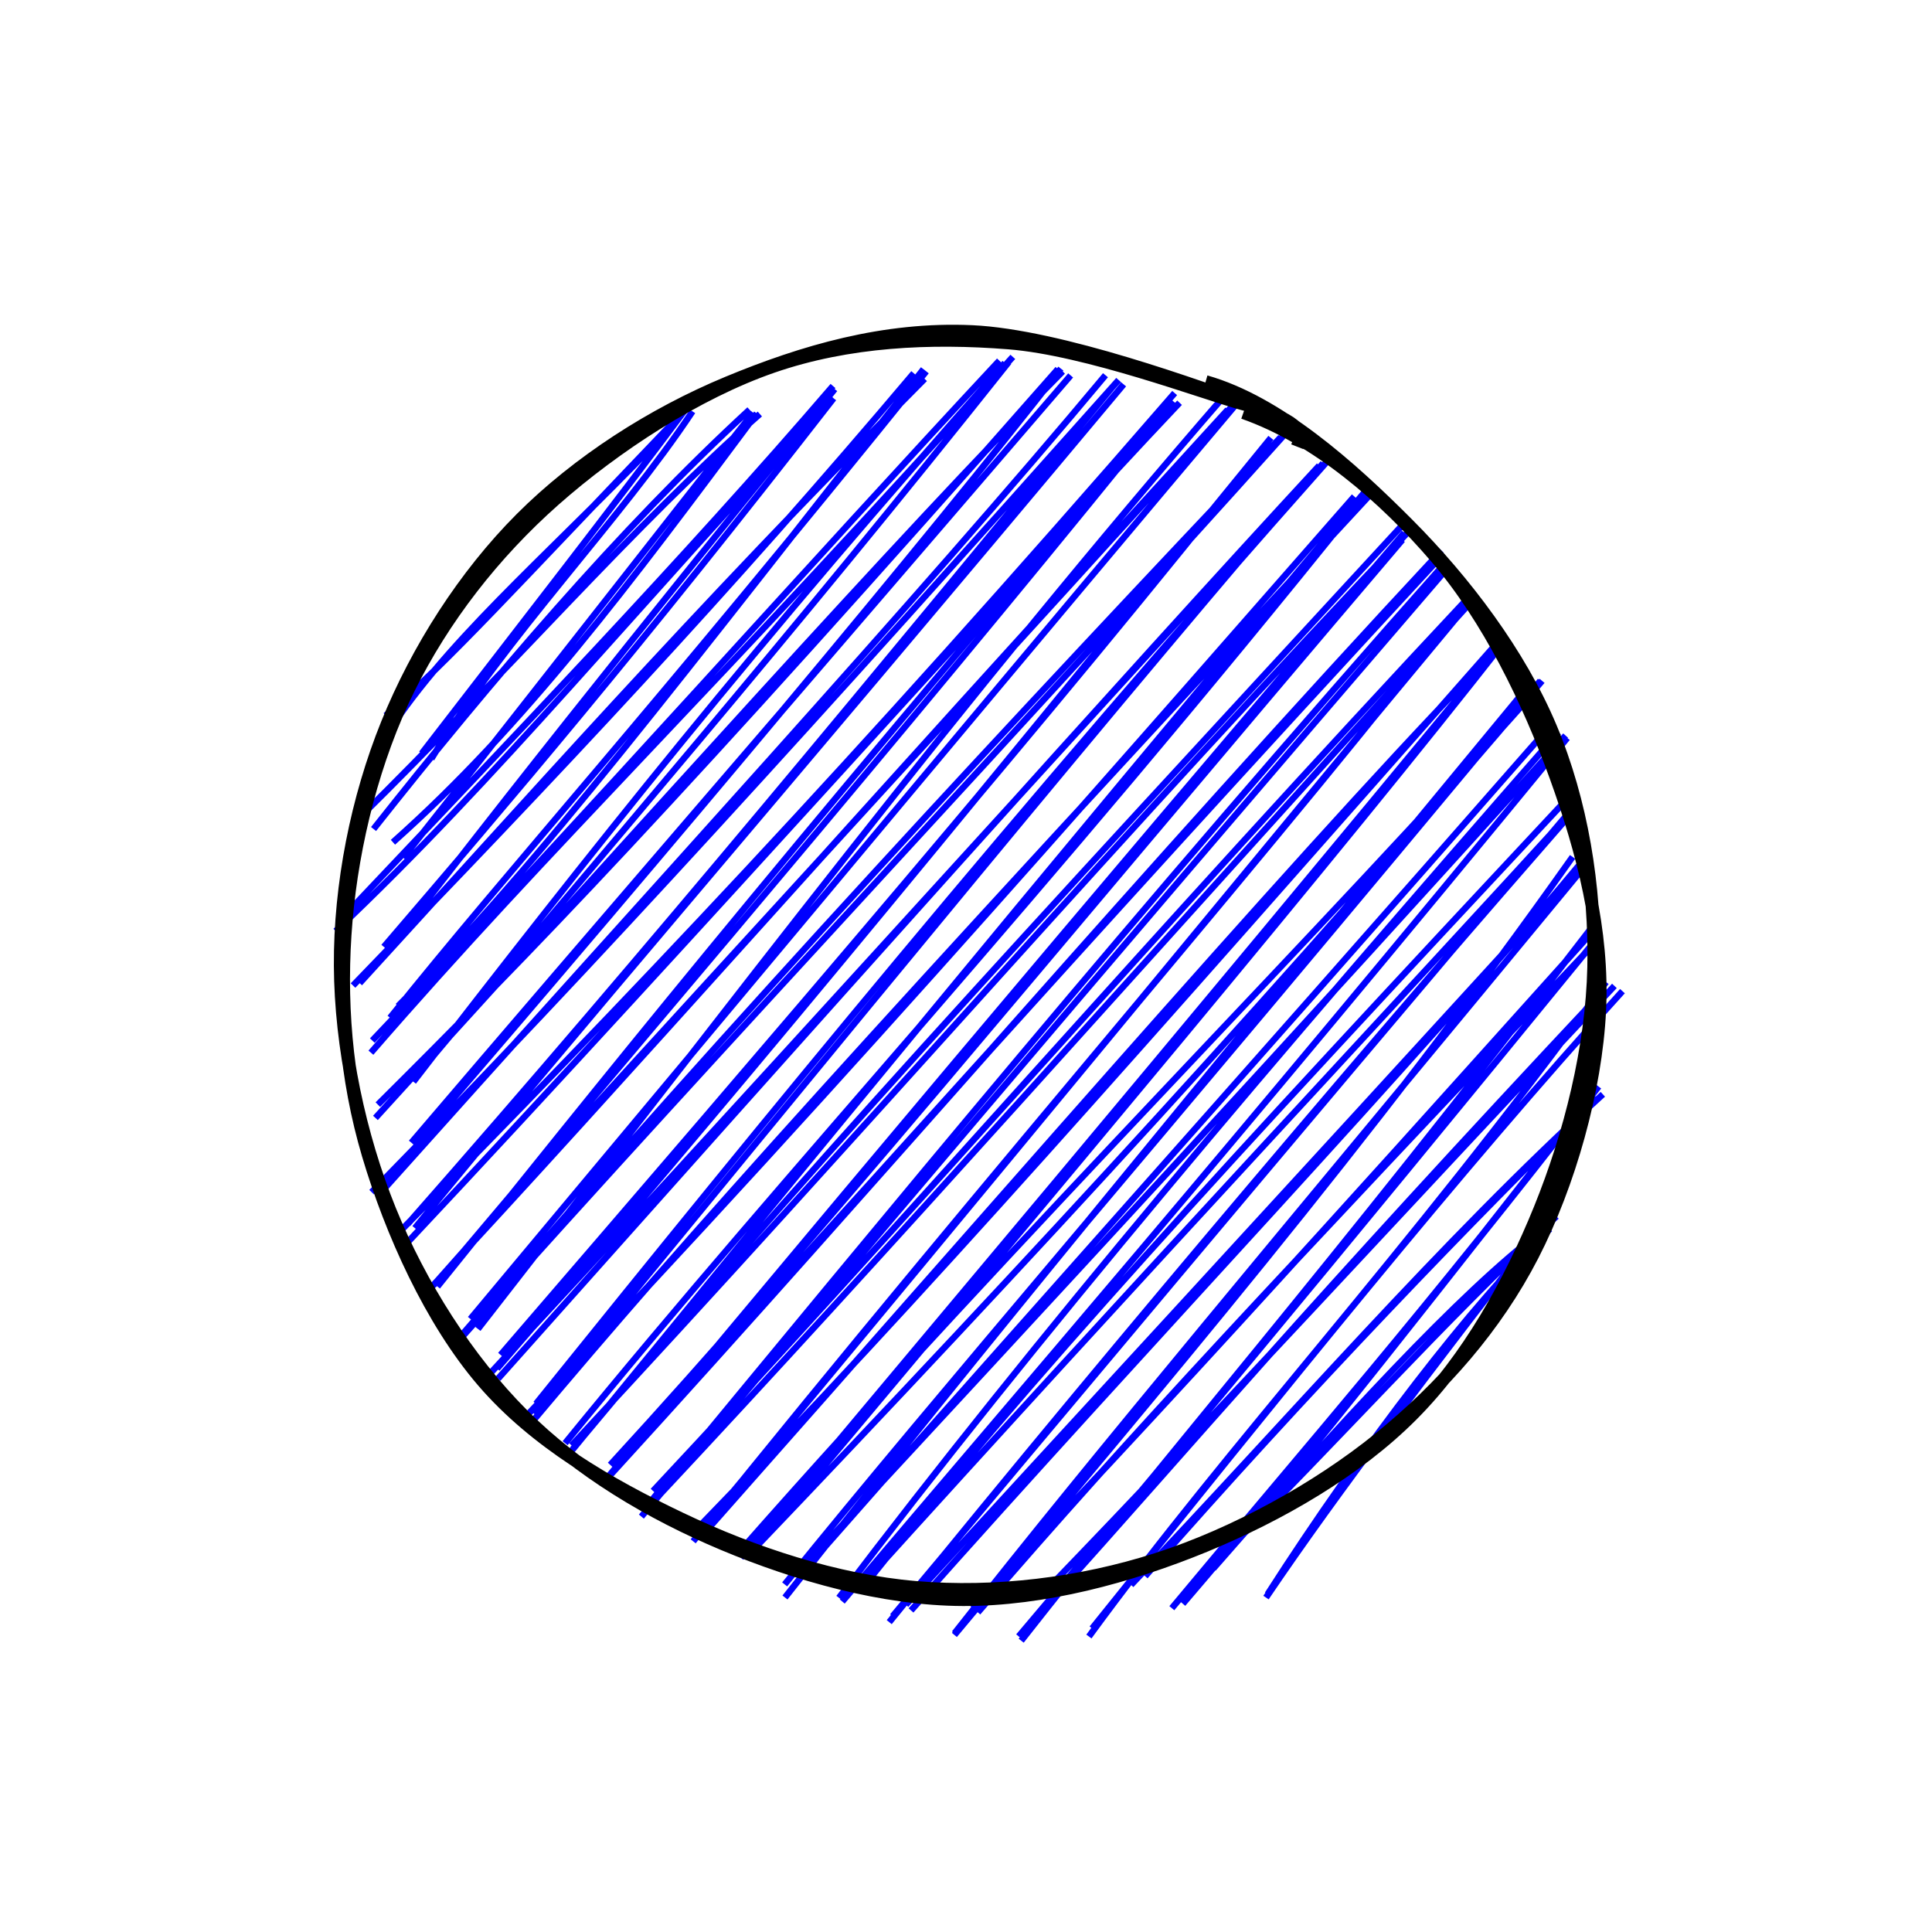
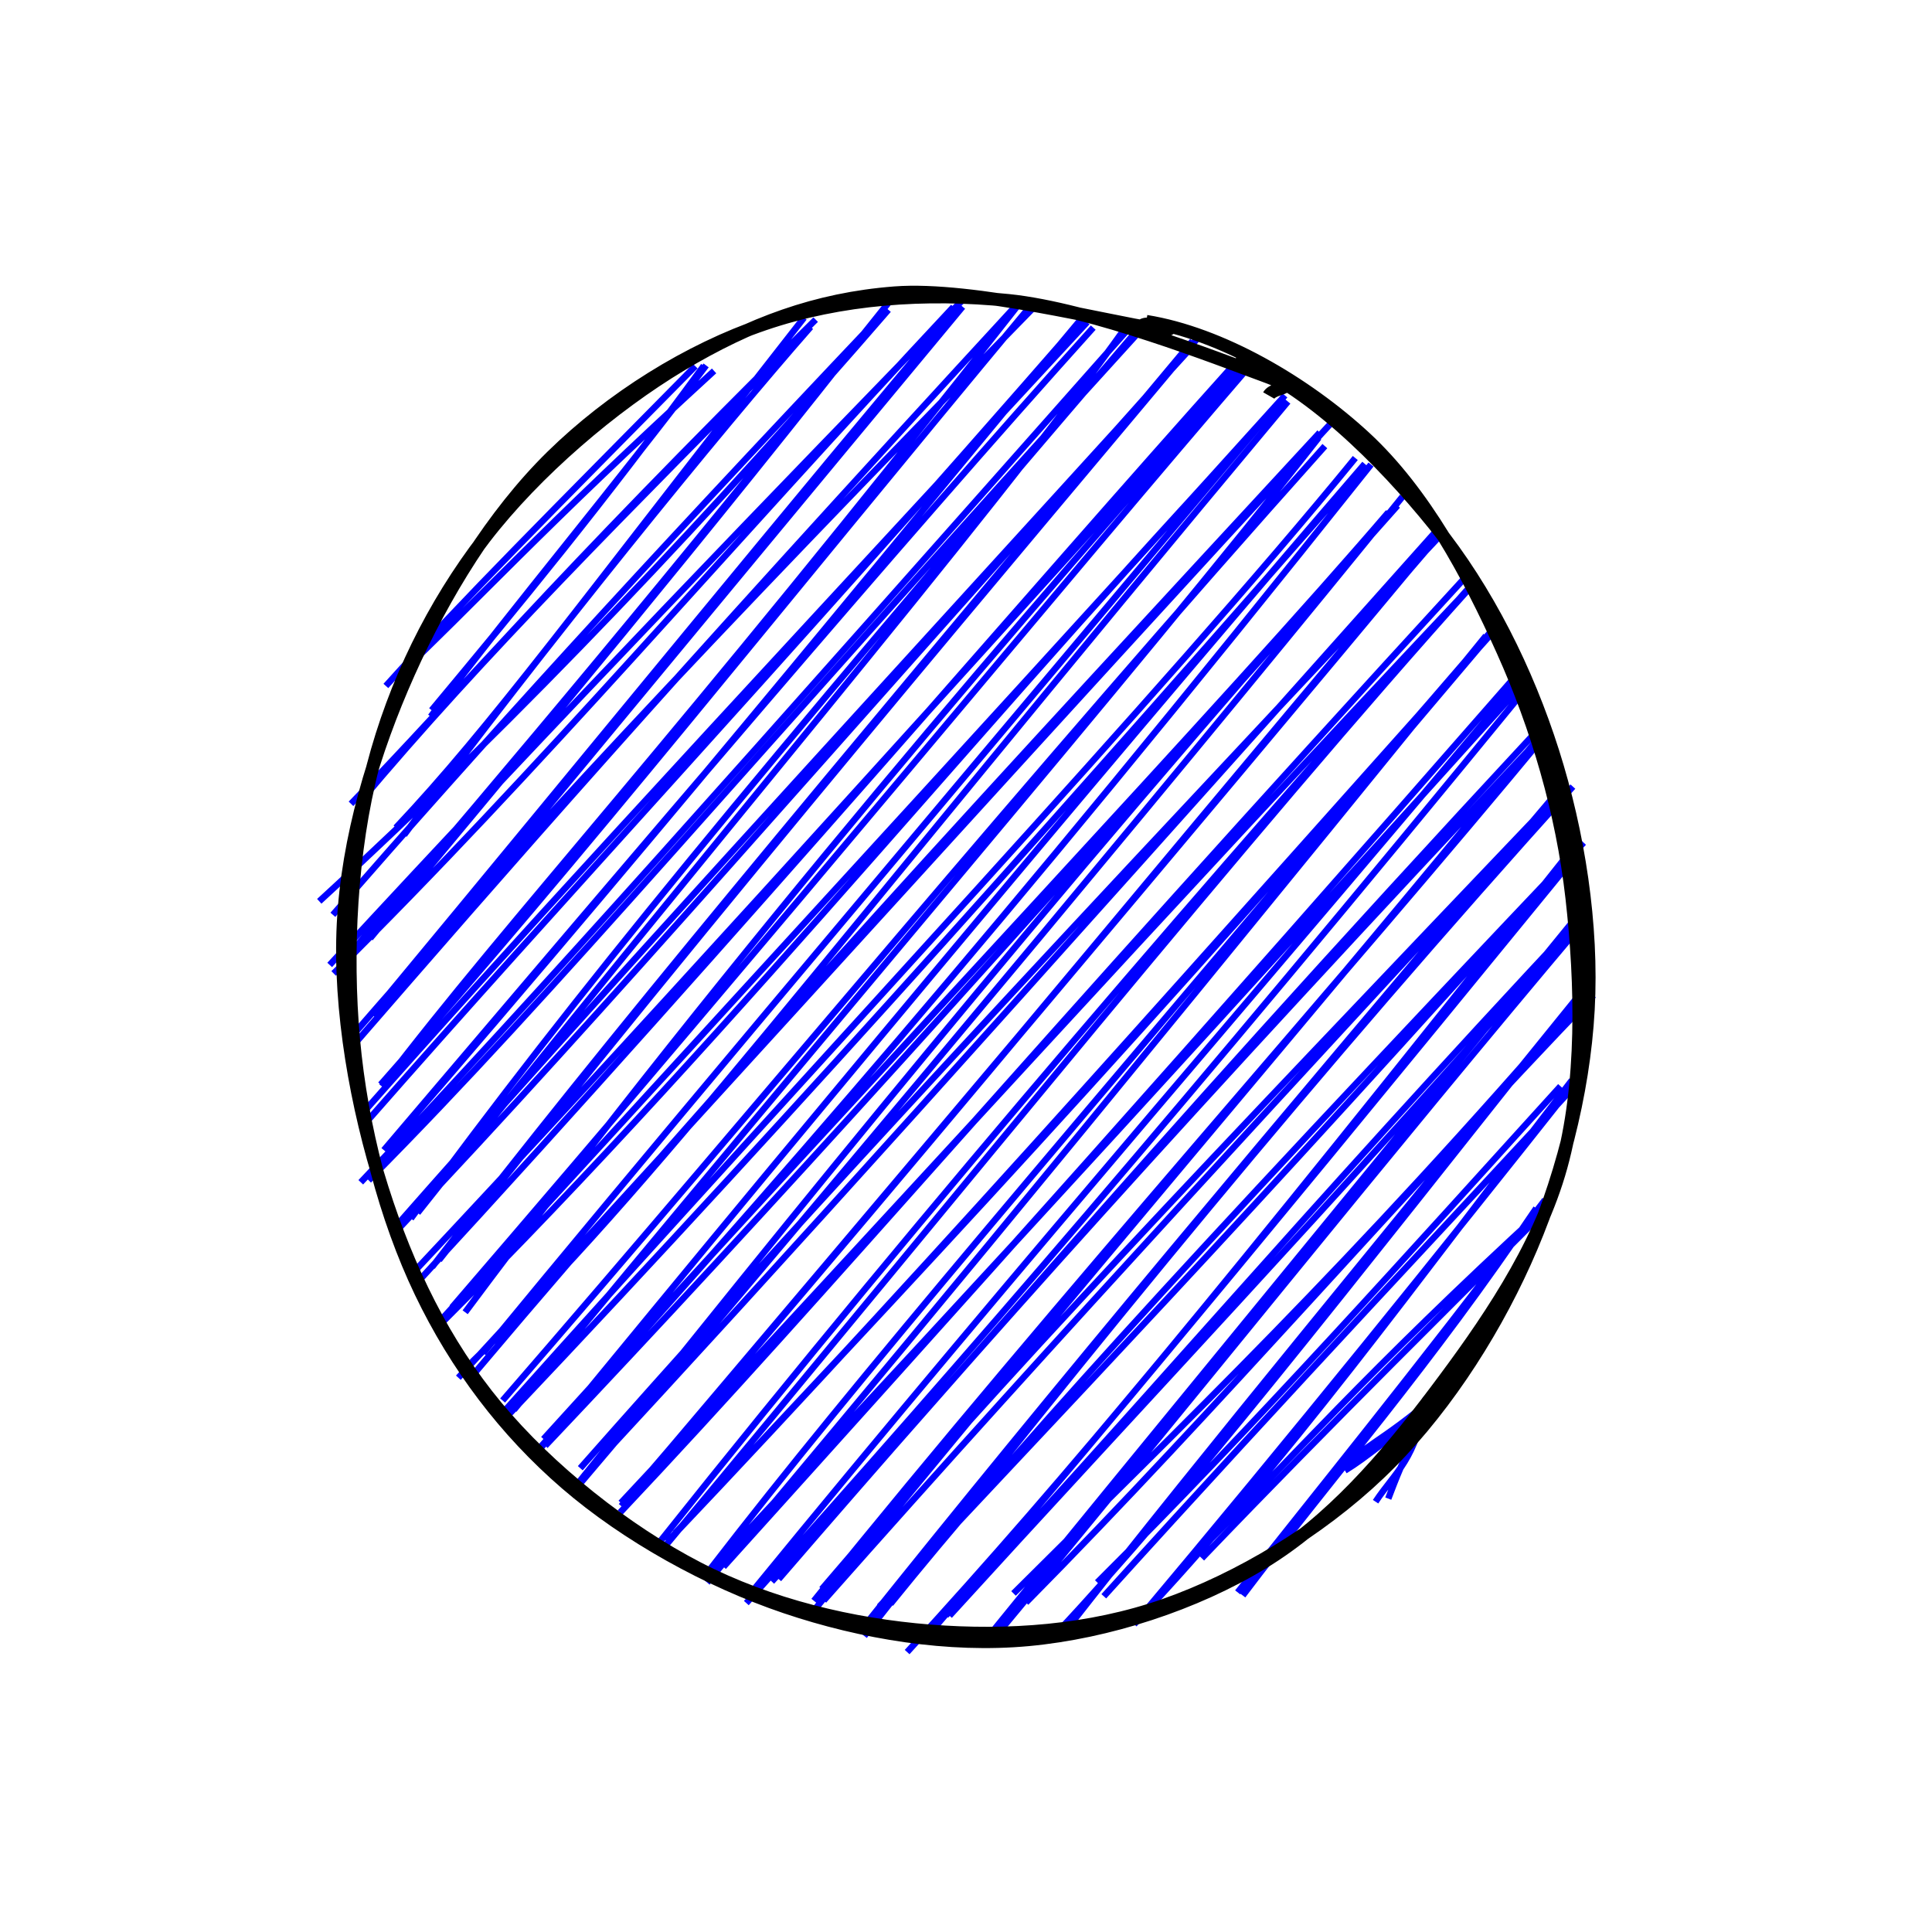
<svg xmlns="http://www.w3.org/2000/svg" width="300" height="300">
  <g>
-     <path d="M61.125 112.397 C71.189 97.557, 87.418 84.2, 104.921 65.488 M59.895 111.118 C70.103 102.194, 79.158 92.091, 106.007 64.056 M66.984 117.816 C78.407 98.972, 96.343 80.755, 107.535 63.88 M65.485 117.004 C81.078 96.803, 95.777 77.875, 106.426 63.596 M58.006 128.729 C76.267 105.637, 96.305 82.106, 116.392 63.616 M55.85 126.937 C78.339 104.786, 98.885 81.12, 117.991 64.284 M61.018 130.786 C81.467 112.57, 97.57 90.957, 117.508 64.196 M62.605 133.195 C83.228 107.144, 102.938 81.792, 116.957 64.089 M52.121 144.585 C77.297 120.754, 98.246 94.83, 129.254 61.665 M52.721 143.011 C79.744 114.395, 106.179 86.905, 129.348 59.936 M59.603 147.028 C79.358 123.996, 98.575 101.533, 129.441 61.843 M59.241 148.943 C85.817 114.332, 111.375 82.938, 129.616 60.417 M54.818 153.032 C86.307 120.52, 113.351 91.757, 141.886 57.954 M55.846 152.657 C81.639 124.483, 106.831 95.812, 143.577 58.826 M61.807 156.231 C84.158 133.826, 104.965 106.019, 143.398 57.33 M60.57 158.039 C79.657 134.217, 100.299 111.722, 143.826 57.661 M57.597 163.46 C85.358 131.441, 111.504 106.417, 157.271 55.416 M57.811 161.576 C91.86 125.781, 125.618 87.681, 155.183 56.004 M64.266 167.54 C93.169 133.033, 122.34 99.367, 156.631 56.222 M64.192 167.973 C91.276 132.857, 117.582 99.648, 156.04 56.359 M58.299 173.59 C99.599 128.317, 139.881 83.064, 165.01 57.668 M58.672 171.522 C81.395 148.951, 104.917 124.751, 164.283 57.307 M63.874 177.437 C92.637 143.762, 123.991 107.445, 166.252 58.295 M64.999 176.88 C104.428 131.026, 144.31 83.51, 164.732 57.238 M58.794 185.555 C98.662 140.959, 143.104 92.525, 171.658 58.263 M57.704 185.116 C92.81 149.246, 126.475 111.955, 173.704 59.011 M63.326 190.04 C101.115 147.13, 136.605 103.942, 172.544 60.327 M64.426 190.699 C89.762 159.655, 116.396 129.087, 174.475 59.678 M61.287 192.056 C96.901 155.849, 131.46 119.781, 182.402 61.031 M63.046 193.172 C110.278 142.831, 157.176 89.972, 183.163 62.535 M67.925 199.769 C93.049 168.616, 117.423 137.663, 181.262 63.132 M68.228 198.744 C107.723 151.943, 147.636 105.055, 182.079 62.225 M66.173 200.759 C98.267 166.226, 127.903 132.27, 190.652 63.62 M67.305 199.568 C92.876 170.646, 118.94 143.007, 192.107 62.23 M74.217 206.359 C113.165 156.434, 150.138 107.483, 190.285 61.293 M73.042 204.808 C119.745 148.878, 165.293 94.329, 192.411 62.221 M71.47 207.908 C113.921 160.353, 159.286 112.358, 199.428 67.507 M72.005 206.969 C114.344 157.919, 158.31 110.775, 198.871 67.896 M77.731 210.39 C118.853 162.665, 163.922 110.32, 196.611 69.004 M77.182 212.519 C111.809 172.58, 145.411 131.723, 197.344 67.991 M77.334 214.08 C126.863 158.509, 174.528 105.09, 204.857 72.296 M75.977 213.416 C115.842 170.416, 152.426 129.88, 204.764 72.525 M83.23 217.979 C119.398 173.108, 156.638 127.336, 206.86 70.77 M82.943 219.546 C130.354 161.648, 176.601 105.213, 205.458 71.933 M81.38 220.251 C131.809 167.136, 180.221 111.375, 210.299 77.092 M82.241 221.243 C107.07 191.658, 134.261 161.539, 212.561 77.024 M87.751 224.097 C123.22 180.556, 161.711 139.523, 210.766 78.324 M88.121 226.057 C123.499 182.788, 157.044 141.758, 211.834 76.501 M88.758 224.453 C133.462 176.385, 176.192 127.191, 218.956 82.291 M88.955 224.991 C122.177 185.014, 157.395 147.079, 218.409 80.842 M94.758 227.464 C127.074 192.29, 157.859 154.246, 217.764 83.818 M94.492 229.255 C143.691 170.056, 192.01 113.071, 218.053 82.727 M95.518 227.131 C129.748 190.22, 163.762 151.297, 223.731 86.452 M94.838 228.965 C137.19 182.601, 176.846 135.916, 223.824 85.491 M99.594 235.496 C131.095 197.782, 165.671 156.928, 224.946 87.993 M100.734 233.527 C138.103 188.277, 176.365 141.604, 224.554 87.265 M101.407 231.516 C139.673 190.662, 178.154 146.023, 228.359 92.436 M101.993 232.555 C137.721 194.344, 173.86 153.607, 228.745 93.095 M107.639 239.335 C154.159 181.408, 201.971 126.901, 228.27 92.446 M108.737 237.736 C151.382 186.538, 194.61 133.87, 229.075 92.419 M108.761 238.732 C160.165 180.672, 207.613 125.746, 233.622 99.558 M108.422 237.208 C143.251 201.348, 175.364 164.631, 232.975 99.277 M116.71 241.089 C163.425 185.388, 208.815 131.318, 233.627 99.563 M115.031 241.876 C145.024 205.946, 177.321 167.829, 233.376 99.905 M114.814 240.966 C159.225 190.552, 206.87 142.923, 237.762 107.948 M116.243 241.404 C159.543 196.049, 201.632 150.424, 239.456 105.721 M121.842 246.021 C146.943 215, 175.546 182.399, 239.19 105.711 M121.891 248.057 C151.361 210.609, 183.682 171.484, 237.745 106.048 M125.359 243.294 C155.026 209.487, 185.924 175.262, 240.845 112.575 M123.674 244.486 C162.788 202.191, 201.705 160.232, 243.107 114.217 M130.269 248.103 C161.105 207.49, 196.924 165.194, 241.994 113.72 M130.788 248.685 C159.017 215.34, 189.252 180.52, 243.366 114.587 M133.846 246.638 C160.391 213.346, 188.628 182.643, 243.422 123.984 M133.261 246.778 C176.754 198.581, 220.67 151.669, 244.73 125.228 M138.599 250.978 C164.843 219.671, 194.186 184.491, 244.26 125.431 M138.078 251.886 C176.092 205.026, 215.952 158.369, 244.592 125.596 M141.462 250.068 C179.119 207.667, 219.36 165.437, 245.143 134.426 M140.668 249.178 C167.026 220.433, 194.222 190.995, 245.284 135.07 M148.198 253.875 C179.931 215.823, 212.882 177.342, 244.189 133.058 M148.221 253.613 C171.385 224.166, 196.272 194.877, 245.889 134.73 M151.84 250.368 C175.976 222.358, 197.79 199.271, 247.684 146.384 M151.063 249.799 C188.954 209.98, 225.154 169.219, 246.737 145.266 M158.57 254.767 C180.682 226.553, 205.572 198.149, 247.307 143.844 M158.177 254.098 C180.817 227.36, 203.392 200.312, 248.438 145.155 M163.456 248.239 C184.352 225.087, 202.403 203.488, 248.975 153.876 M162.991 246.386 C190.325 218.039, 215.541 190.475, 250.685 153.088 M169.085 254.119 C191.207 223.832, 217.746 195.763, 249.383 152.498 M169.581 252.863 C198.823 216.484, 226.714 181.66, 251.934 153.904 M175.628 246.1 C200.146 220.376, 223.701 192.871, 248.892 169.922 M177.82 244.753 C202.789 216.232, 229.652 188.415, 247.982 170.494 M181.964 249.718 C203.506 223.83, 221.018 204.002, 248.233 168.718 M183.669 249.029 C204.837 224.395, 224.14 199.267, 247.843 169.211 M188.404 243.555 C207.708 221.471, 226.71 200.657, 239.517 191.043 M189.571 241.72 C207.708 223.716, 223.819 205.543, 241.689 188.871 M196.846 247.537 C211.748 224.325, 228.741 202.225, 240.661 190.838 M196.583 248.069 C208.233 230.883, 221.588 213.565, 240.519 188.972" stroke="blue" stroke-width="1" fill="none" />
-     <path d="M187.214 59.26 C198.511 62.487, 209.629 72.412, 218.557 81.367 C227.484 90.321, 235.957 101.516, 240.777 112.986 C245.597 124.456, 247.751 137.731, 247.477 150.186 C247.204 162.64, 243.838 176.13, 239.137 187.713 C234.436 199.296, 227.954 210.961, 219.274 219.682 C210.593 228.403, 198.676 235.256, 187.054 240.039 C175.431 244.822, 161.99 248.428, 149.538 248.382 C137.086 248.335, 123.734 244.538, 112.34 239.76 C100.946 234.981, 89.806 228.347, 81.172 219.711 C72.539 211.075, 65.258 199.568, 60.536 187.942 C55.815 176.316, 52.91 162.548, 52.842 149.955 C52.775 137.363, 55.448 123.959, 60.132 112.386 C64.816 100.814, 72.132 89.346, 80.947 80.521 C89.761 71.695, 101.352 64.269, 113.018 59.431 C124.685 54.594, 137.292 50.87, 150.945 51.496 C164.598 52.122, 186.523 60.21, 194.938 63.189 C203.352 66.167, 202.057 67.778, 201.433 69.367 M193.077 64.07 C204.402 68.037, 214.917 77.125, 223.002 86.541 C231.088 95.957, 237.358 108.842, 241.589 120.568 C245.821 132.294, 248.994 144.505, 248.391 156.899 C247.788 169.293, 243.67 183.853, 237.97 194.933 C232.269 206.013, 223.902 215.516, 214.187 223.379 C204.472 231.242, 191.681 238.258, 179.682 242.112 C167.682 245.966, 154.519 247.548, 142.191 246.503 C129.862 245.458, 116.911 241.179, 105.712 235.841 C94.513 230.502, 83.081 223.889, 74.996 214.474 C66.91 205.06, 60.74 191.279, 57.198 179.355 C53.657 167.43, 52.704 155.005, 53.747 142.93 C54.79 130.854, 58.069 117.788, 63.456 106.904 C68.842 96.019, 76.646 85.954, 86.066 77.622 C95.485 69.29, 108.214 60.972, 119.974 56.909 C131.734 52.846, 144.478 52.282, 156.626 53.242 C168.773 54.202, 186.76 60.99, 192.858 62.669 C198.956 64.348, 193.795 61.73, 193.214 63.316" stroke="black" stroke-width="2" fill="none" />
+     <path d="M61.163 105.541 C73.489 93.924, 84.125 82.083, 110.883 57.593 M59.919 106.513 C72.253 92.796, 85.631 79.528, 107.967 56.857 M67.023 110.284 C80.515 94.095, 93.778 78.014, 109.279 56.803 M66.884 111.27 C80.621 93.141, 95.323 75.744, 109.648 56.742 M54.503 124.815 C71.948 106.83, 84.292 91.582, 126.657 49.629 M55.725 124.735 C75.052 101.696, 96.993 79.856, 125.389 51.145 M62.746 129.642 C84.929 99.831, 111.805 66.765, 125.878 50.759 M61.473 128.529 C76.309 112.812, 89.47 94.561, 124.861 49.316 M49.577 139.954 C81.619 110.499, 111.091 79.142, 137.945 48.103 M51.69 142.05 C74.84 115.508, 98.562 89.328, 136.373 49.436 M55.171 147.14 C80.079 117.932, 103.136 90.68, 138.182 46.74 M57.477 145.698 C84.006 113.873, 109.802 82.926, 137.025 48.195 M51.195 149.835 C86.059 112.031, 122.26 74.548, 149.625 46.437 M51.812 151.155 C83.83 119.485, 112.293 85.862, 148.055 47.655 M57.915 157.667 C76.295 136.238, 95.7 112.326, 149.476 47.625 M58.87 156.161 C91.676 116.633, 125.665 74.887, 147.718 48.888 M54.251 161.353 C80.128 131.519, 107.667 101.8, 161.313 46.92 M54.712 162.5 C78.165 135.486, 102.284 107.698, 158.619 46.535 M59.29 168.684 C79.651 141.977, 103.739 116.602, 158.819 46.458 M59.108 168.409 C91.162 132.182, 119.706 95.936, 159.879 47.683 M57.185 173.903 C87.055 139.799, 117.365 107.678, 168.118 49.462 M55.777 173.471 C78.968 147.217, 103.017 121.118, 168.817 50.021 M59.609 178.593 C100.102 131.021, 139.367 84.588, 169.758 50.871 M60.62 177.589 C104.892 126.549, 146.771 74.732, 168.792 48.463 M56.021 183.585 C84.385 153.597, 112.04 122.392, 176.331 49.812 M57.249 183.28 C86.67 153.624, 113.973 120.688, 176.609 51.821 M64.848 188.323 C107.293 134.677, 153.26 81.092, 174.951 50.611 M63.798 189.214 C89.56 154.088, 115.816 122.222, 176.539 51.348 M61.802 190.891 C95.019 155.731, 125.415 120.339, 183.753 55.106 M60.689 191.334 C93.212 154.345, 125.93 118.903, 184.76 54.214 M68.178 195.653 C112.058 140.068, 158.54 85.307, 186.252 52.165 M67.115 196.716 C95.705 159.695, 124.481 125.545, 185.183 52.942 M65.419 198.468 C114.594 145.106, 160.829 90.872, 191.368 56.878 M64.098 197.69 C98.398 161.142, 131.649 124.235, 192.702 56.781 M72.23 203.767 C113.601 148.229, 161.637 92.311, 192.759 57.577 M70.176 203.029 C120.297 144.853, 166.942 88.247, 194.279 56.549 M67.952 206.062 C116.191 158.013, 156.476 107.104, 199.442 62.028 M68.332 205.142 C119.871 148.86, 172.078 91.894, 198.839 62.181 M73.296 211.491 C101.929 183.753, 124.858 152.253, 199.986 62.355 M75.018 210.099 C99.961 179.795, 125.289 149.707, 199.518 61.394 M71.175 213.931 C117.257 163.871, 161.63 114.578, 206.829 65.56 M73.555 213.377 C114.136 165.25, 156.515 119.563, 204.934 67.163 M78.049 217.469 C119.008 170.229, 158.669 121.873, 205.725 69.27 M79.811 218.912 C127.919 160.402, 175.976 104.661, 204.771 67.95 M77.231 220.332 C128.435 163.085, 180.673 107.578, 210.451 71.117 M79.047 219.603 C125.021 171.037, 168.691 121.847, 211.192 73.24 M83.19 225.525 C120.039 184.425, 153.667 146.491, 212.889 72.133 M83.974 224.846 C131.318 167.076, 178.413 110.911, 211.921 72.026 M84.4 223.459 C137.073 165.446, 191.508 107.704, 215.55 79.595 M84.667 224.498 C119.738 187.412, 154.005 149.495, 217.012 78.503 M89.289 230.92 C123.662 188.112, 159.256 143.59, 215.651 79.548 M89.804 230.689 C139.775 171.838, 188.195 113.684, 217.789 77.114 M90.106 227.98 C120.383 193.719, 150.456 160.984, 223.782 83.003 M91.224 228.611 C122.247 195.076, 152.761 161.227, 223.406 82.026 M96.469 233.864 C138.259 184.595, 185.03 129.143, 221.884 84.862 M96.661 233.533 C148.802 172.962, 198.149 112.384, 224.353 82.101 M96.293 234.861 C129.479 199.642, 158.039 165.372, 227.843 89.312 M96.413 233.368 C139.019 187.817, 179.945 142.445, 228.002 91.489 M102.482 239.387 C144.873 186.098, 189.686 134.496, 227.827 91.593 M103.095 240.3 C149.325 184.862, 194.152 129.174, 228.448 91.047 M104.822 238.075 C139.056 201.559, 177.118 161.327, 232.044 97.452 M103.628 239.406 C146.909 193.786, 189.199 145.786, 231.964 97.989 M110.356 243.56 C133.398 213.691, 162.01 180.595, 230.295 99.815 M109.81 245.742 C135.327 215.249, 160.449 185.352, 230.738 98.734 M110.701 243.484 C153.425 197.853, 192.838 154.623, 236.327 106.344 M112.342 243.295 C148.423 203.288, 185.516 162.006, 234.904 105.497 M115.89 248.922 C149.552 211.4, 183.463 172.22, 236.68 107.227 M116.874 247.057 C158.124 196.57, 202.02 146.197, 235.935 105.549 M119.837 245.583 C146.545 216.852, 171.945 185.345, 238.985 113.137 M120.914 245.2 C152.236 208.912, 184.053 173.215, 239.987 113.694 M126.385 248.574 C165.041 200.681, 209.008 151.552, 240.349 113.609 M126.48 249.962 C165.661 201.666, 205.607 155.356, 239.865 113.418 M127.607 246.767 C155.866 213.596, 185.855 182.254, 241.844 123.5 M127.908 248.532 C164.318 207.345, 201.508 167.448, 243.427 121.844 M134.208 254.032 C170.201 208.19, 204.45 166.286, 244.24 122.144 M133.548 253.321 C164.314 214.812, 195.135 178.183, 242.99 121.632 M138.283 249.033 C156.589 226.408, 179.912 200.378, 245.908 130.841 M136.549 249.473 C163.589 220.319, 193.222 189.728, 243.371 133.444 M140.859 256.533 C165.959 229.123, 188.662 201.736, 243.343 132.833 M143.705 254.373 C163.427 231.443, 184.566 206.438, 245.005 132.44 M147.435 250.885 C176.835 218.593, 204.436 189.529, 244.579 144.087 M146.873 250.854 C174.607 221.402, 201.173 189.704, 245.604 142.264 M152.781 255.006 C178.616 223.175, 205.085 191.135, 244.156 143.199 M153.81 254.998 C184.726 217.853, 215.109 179.601, 246.056 142.988 M157.381 247.43 C183.309 221.564, 209.875 196.368, 246.004 154.4 M159.312 248.839 C189.544 218.248, 217.326 185.884, 247.437 154.542 M164.084 253.58 C184.876 231.357, 205.998 204.034, 246.764 152.744 M164.818 254.055 C188.985 223.138, 214.13 193.025, 246.546 152.879 M170.384 245.727 C194.701 221.533, 219.465 193.85, 242.318 168.67 M171.398 247.871 C200.126 216.098, 228.762 185.768, 243.979 169.186 M176.16 252.111 C199.831 227.031, 219.532 199.573, 244.08 167.751 M176.106 252.228 C200.602 223.097, 224.13 193.896, 244.079 168.657 M186.316 240.692 C200.182 226.962, 212.062 213.138, 239.721 187.757 M186.612 241.974 C207.358 220.311, 227.095 200.936, 240.252 187.685 M192.974 247.744 C207.047 229.143, 222.081 212.07, 238.549 187.619 M192.183 247.259 C205.194 230.727, 218.01 215.132, 239.915 186.306 M209.361 227.815 C210.617 225.035, 214.56 224.003, 222.793 216.841 M208.841 228.344 C212.369 226.179, 215.173 223.608, 222.243 218.472 M213.597 233.182 C216.735 228.45, 219.878 226.7, 221.427 217.011 M215.569 232.704 C216.853 229.386, 217.457 227.533, 221.678 219.02" stroke="blue" stroke-width="1" fill="none" />
+     <path d="M191.895 55.643 C203.007 59.916, 214.52 71.312, 222.724 81.493 C230.928 91.675, 237.136 104.187, 241.12 116.734 C245.104 129.281, 247.347 143.577, 246.626 156.778 C245.905 169.978, 242.208 183.932, 236.796 195.939 C231.384 207.945, 223.484 219.931, 214.154 228.817 C204.824 237.702, 192.442 245.177, 180.815 249.25 C169.189 253.324, 156.472 254.215, 144.396 253.257 C132.32 252.299, 119.573 249.301, 108.359 243.501 C97.145 237.702, 85.277 228.285, 77.111 218.461 C68.944 208.637, 63.329 197.058, 59.359 184.555 C55.39 172.053, 52.612 156.784, 53.294 143.443 C53.975 130.102, 58.046 116.607, 63.447 104.51 C68.849 92.413, 76.493 79.894, 85.702 70.86 C94.911 61.827, 106.883 54.342, 118.701 50.309 C130.52 46.276, 143.737 45.344, 156.614 46.66 C169.492 47.976, 189.235 55.746, 195.968 58.205 C202.701 60.663, 197.937 59.791, 197.012 61.412 M177.996 49.903 C189.64 51.775, 202.724 59.422, 211.948 67.946 C221.172 76.469, 227.986 89.129, 233.341 101.043 C238.697 112.957, 242.573 126.073, 244.082 139.429 C245.591 152.785, 245.939 168.39, 242.395 181.18 C238.852 193.969, 230.537 205.919, 222.819 216.165 C215.102 226.412, 206.612 236.251, 196.091 242.659 C185.57 249.066, 172.047 253.462, 159.692 254.609 C147.337 255.755, 133.929 253.585, 121.96 249.538 C109.991 245.492, 97.318 238.483, 87.878 230.329 C78.438 222.175, 70.816 212.099, 65.32 200.614 C59.825 189.13, 56.142 175.021, 54.906 161.424 C53.669 147.828, 54.516 132.013, 57.902 119.035 C61.287 106.058, 67.232 93.96, 75.219 83.558 C83.206 73.156, 95.205 62.969, 105.822 56.622 C116.438 50.275, 126.709 46.418, 138.918 45.475 C151.127 44.532, 172.691 50.092, 179.078 50.963 C185.464 51.834, 177.746 49.377, 177.237 50.702" stroke="black" stroke-width="2" fill="none" />
  </g>
</svg>
